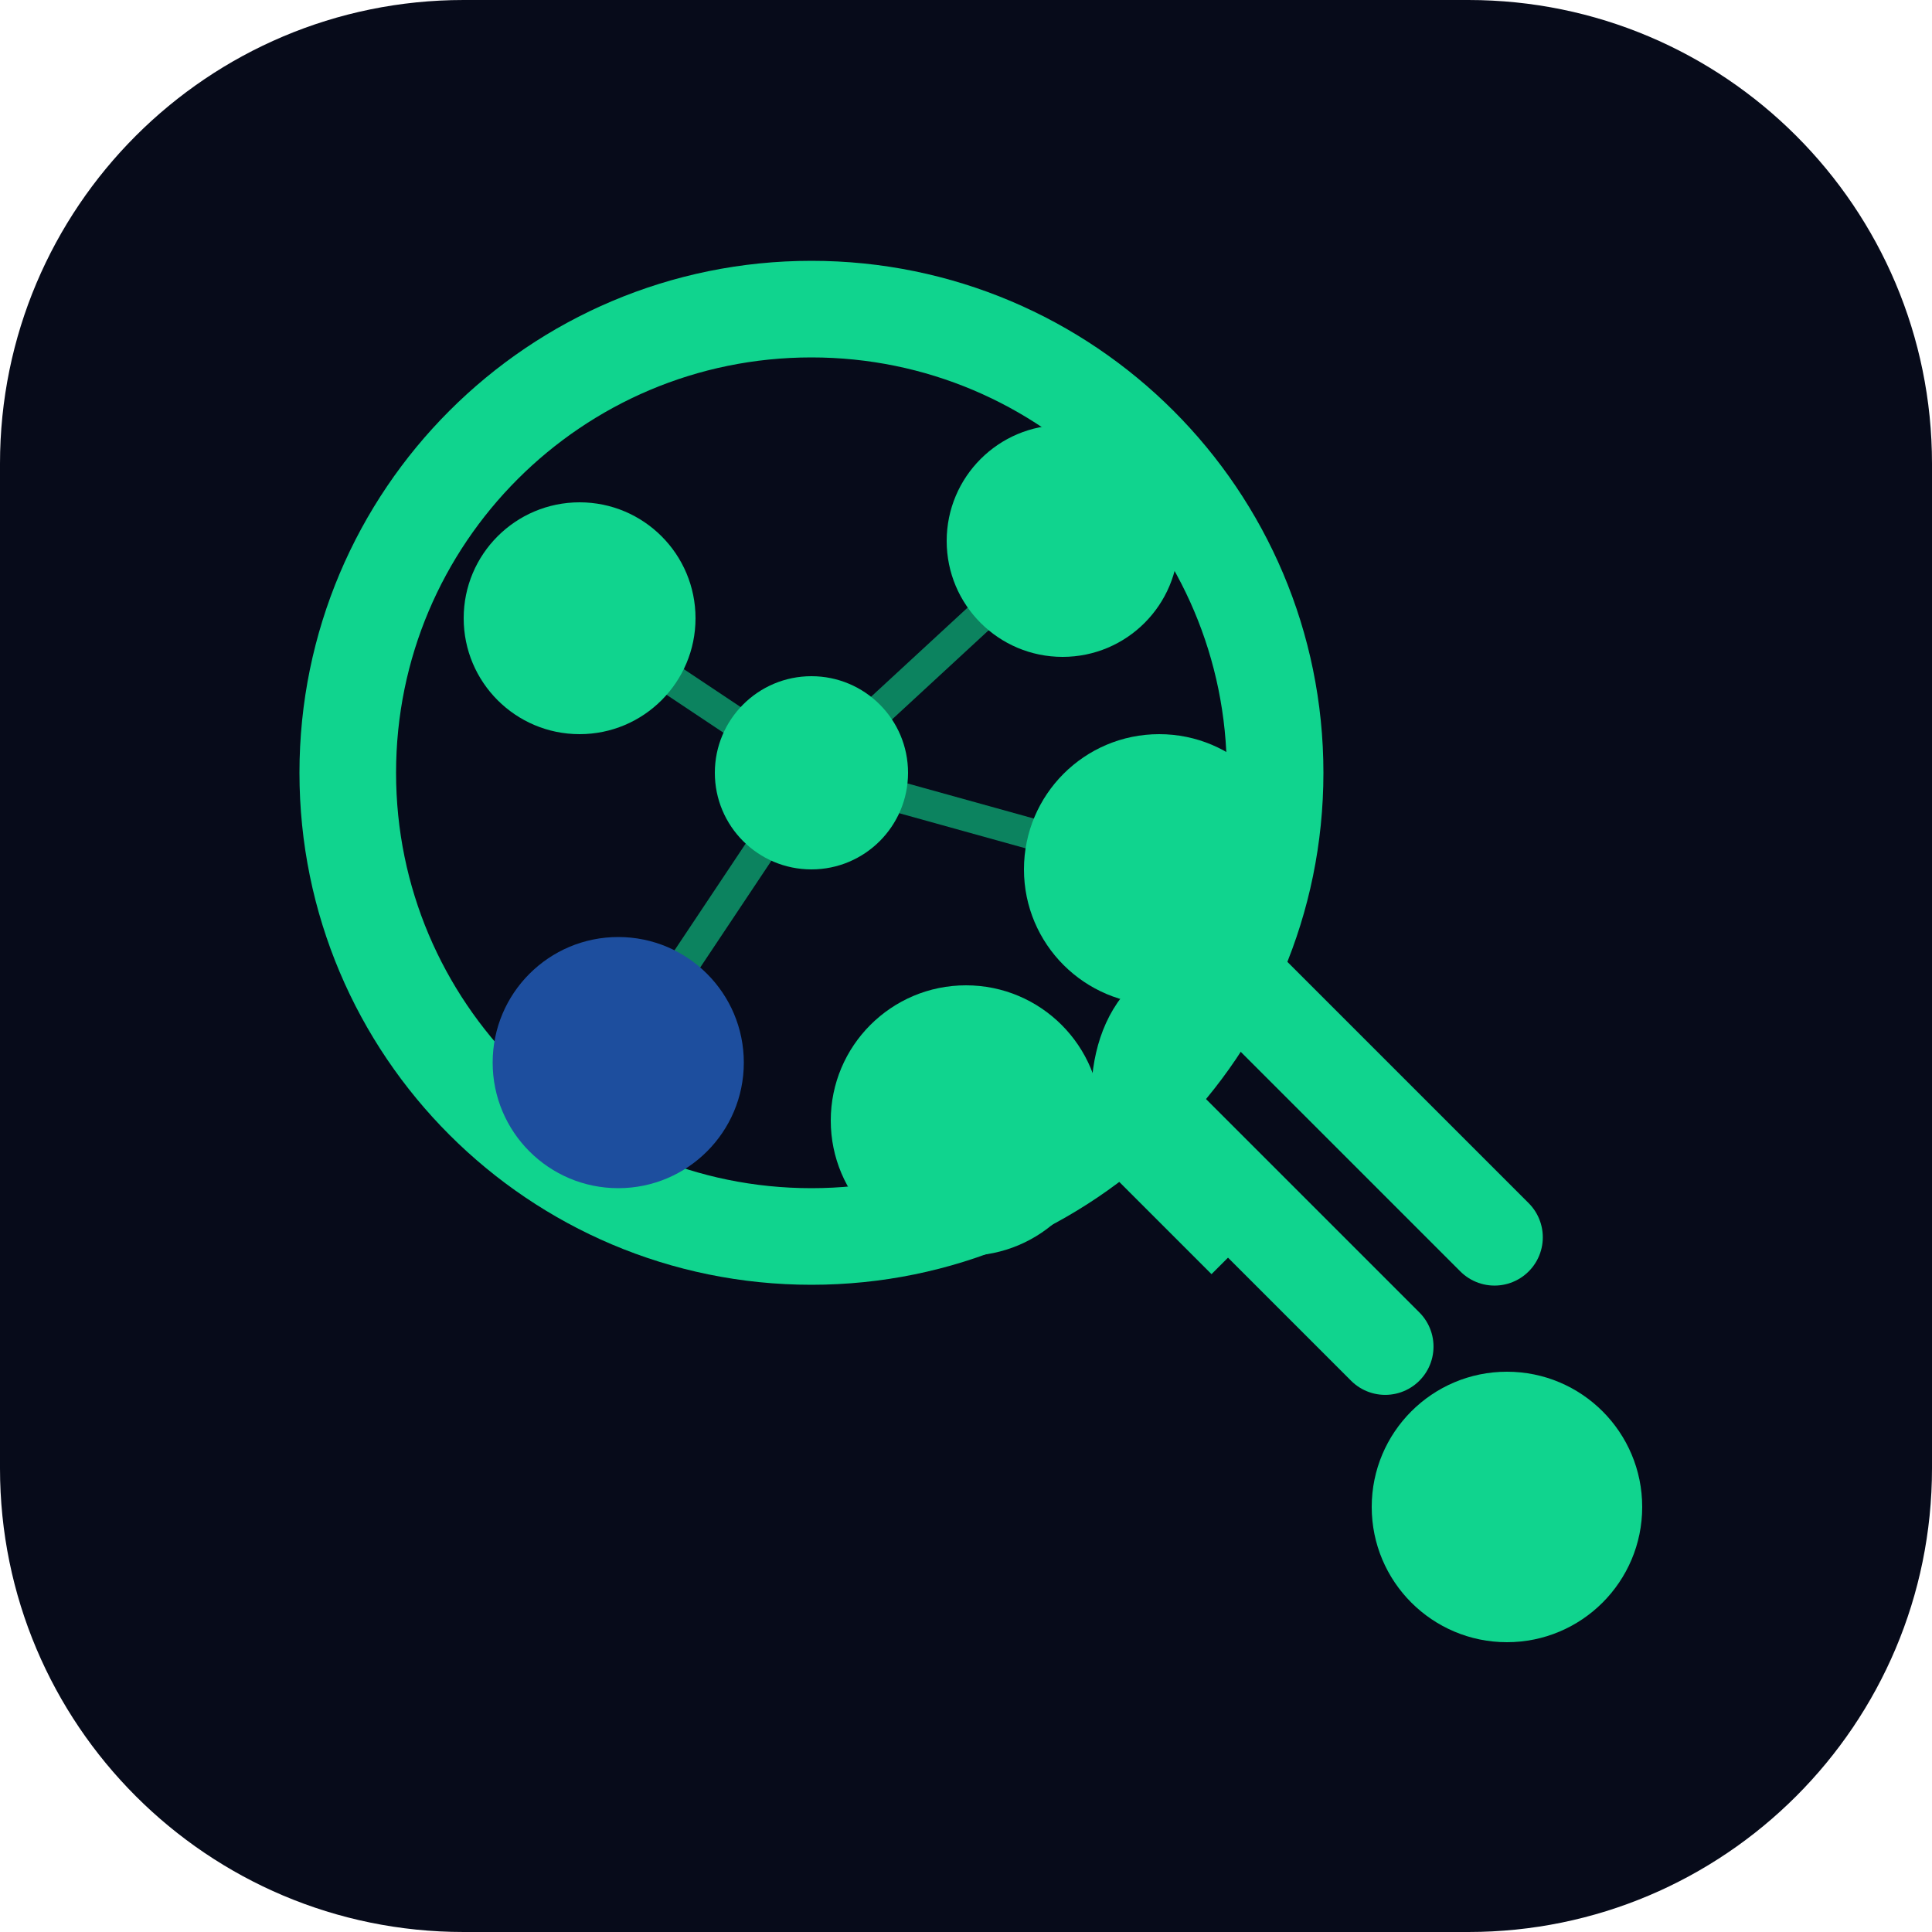
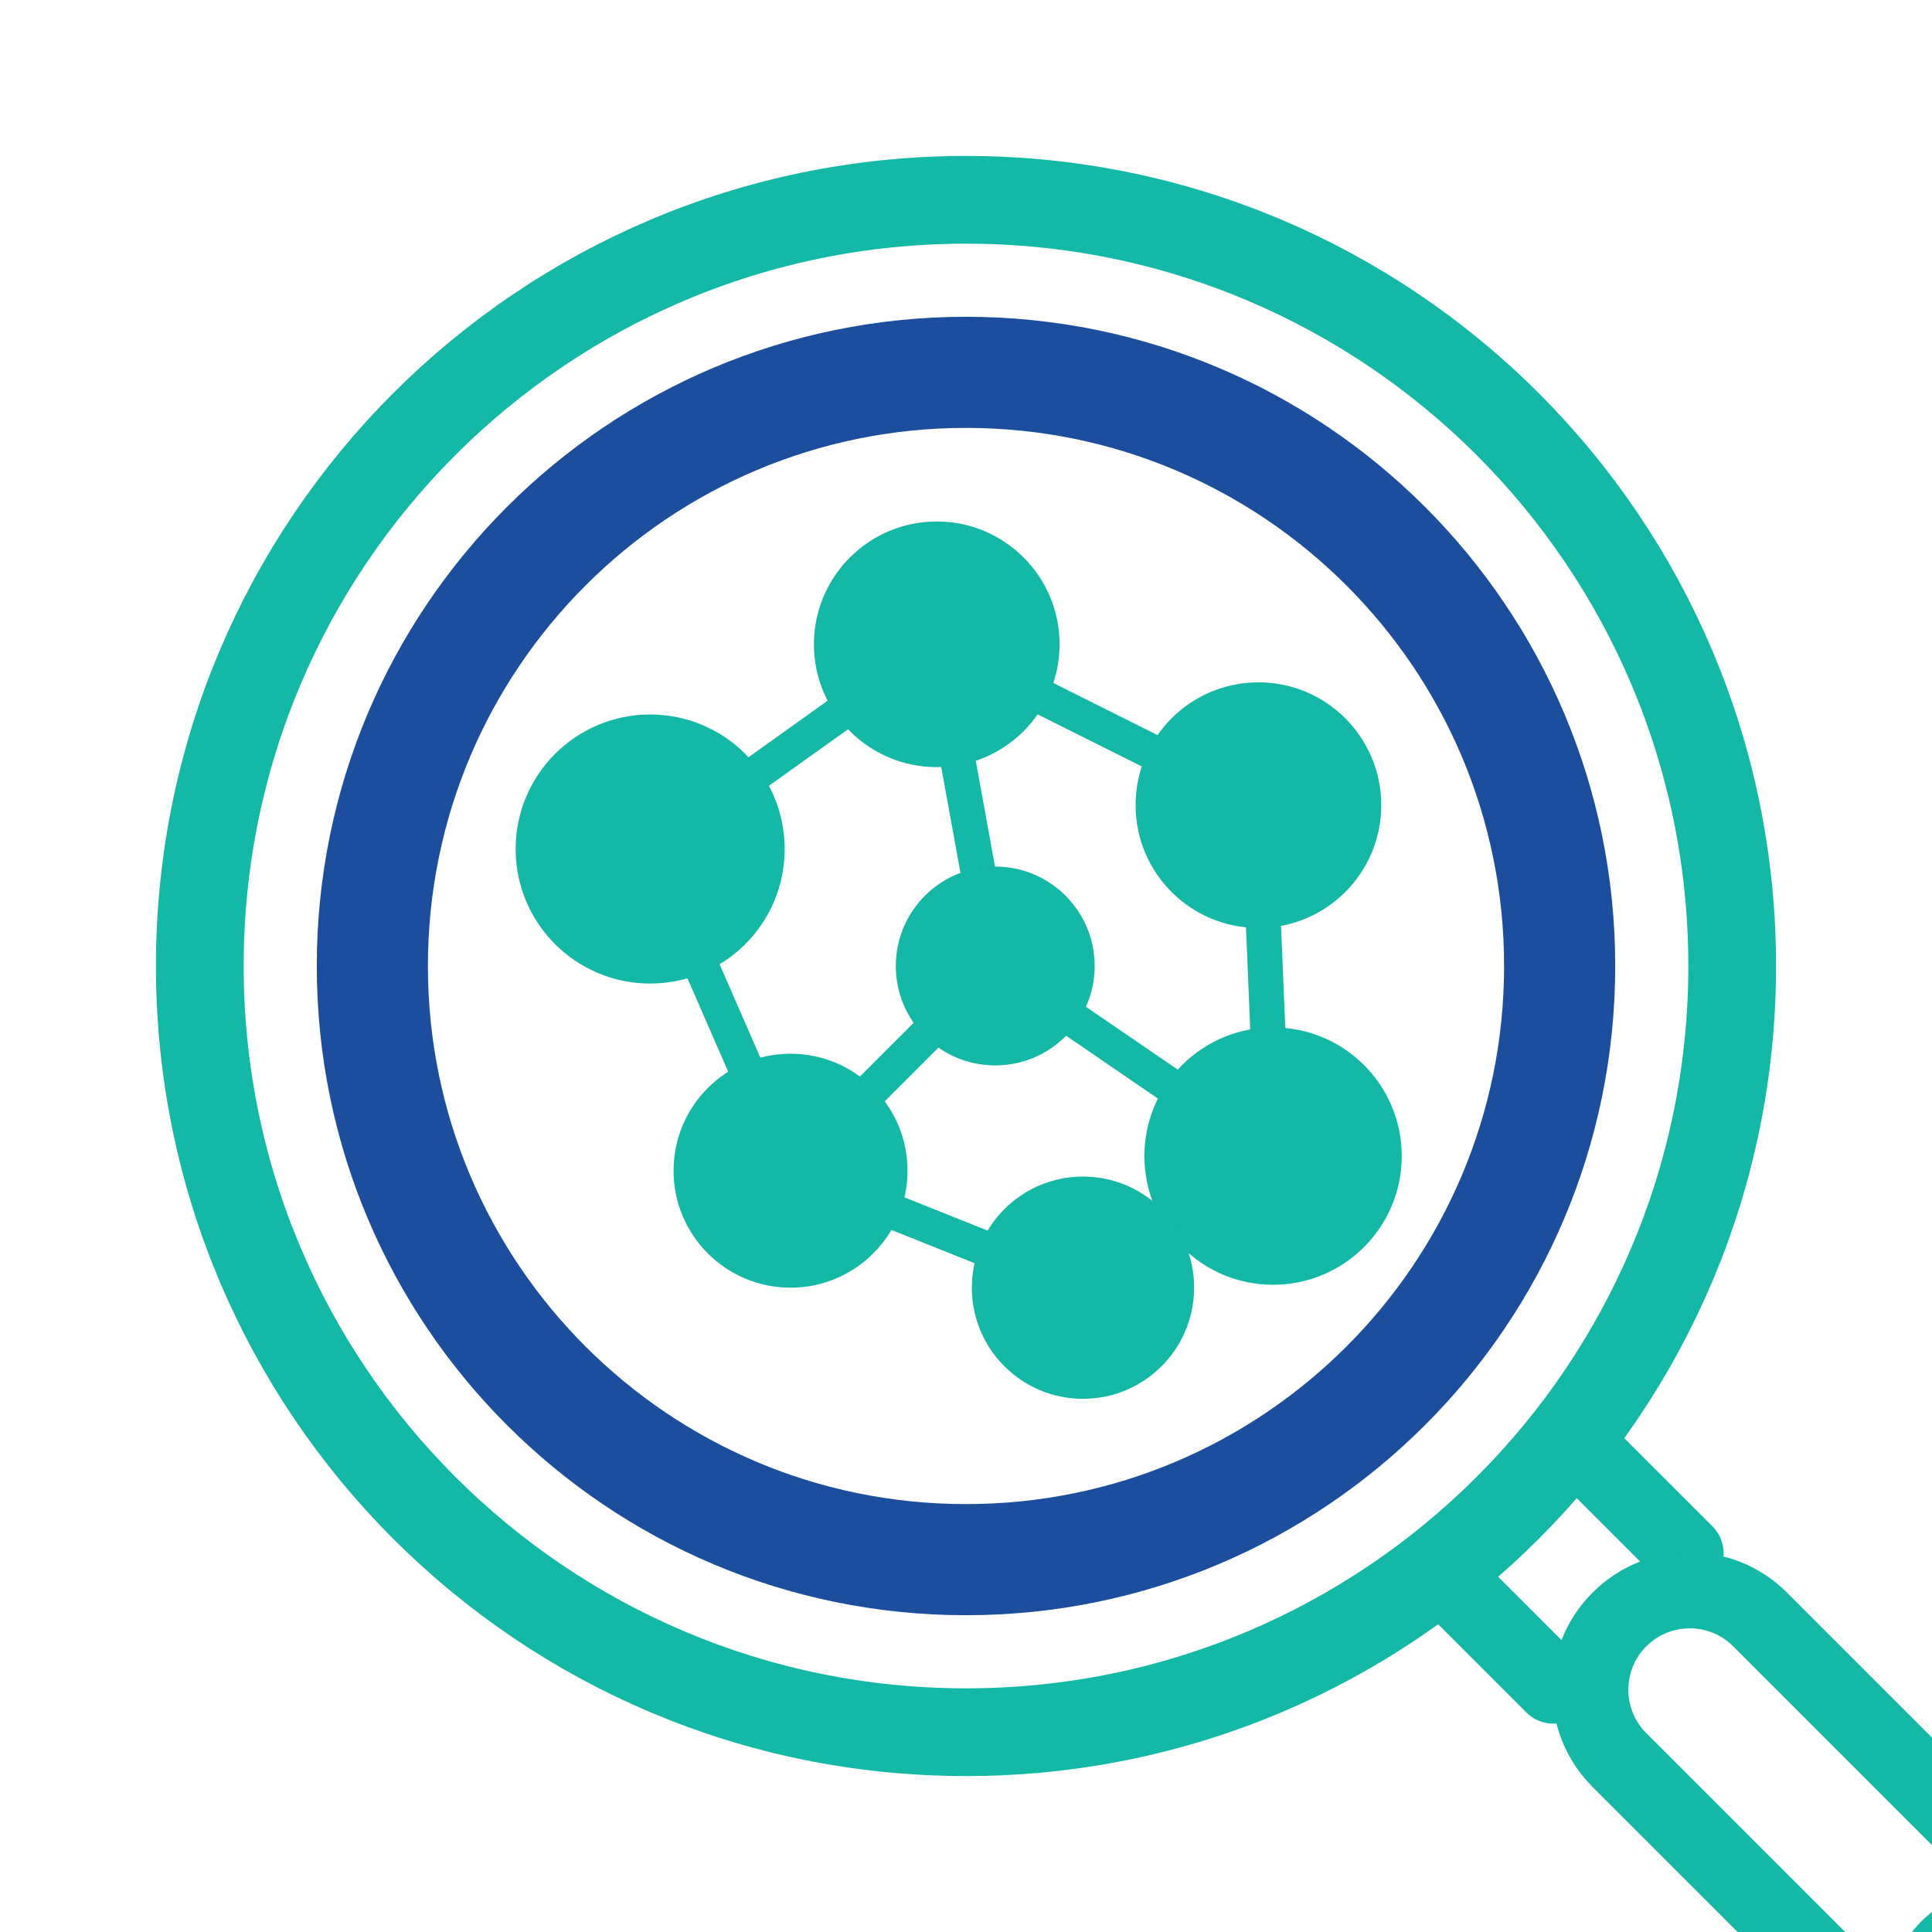
- <svg xmlns="http://www.w3.org/2000/svg" viewBox="0 0 100 100" fill="none">
-   <rect width="100" height="100" rx="24" fill="#070b1a" />
-   <circle cx="42" cy="40" r="24" stroke="#10d48e" stroke-width="5" />
-   <g stroke="#10d48e" stroke-opacity="0.6" stroke-width="1.6">
-     <line x1="42" y1="40" x2="30" y2="32" />
-     <line x1="42" y1="40" x2="55" y2="28" />
-     <line x1="42" y1="40" x2="60" y2="45" />
-     <line x1="42" y1="40" x2="32" y2="55" />
+ <svg xmlns="http://www.w3.org/2000/svg" viewBox="0 0 1024 1024" fill="none">
+   <g transform="translate(512 512) scale(1.55) translate(-460 -400)">
+     <g transform="rotate(45 460 400)">
+       <line x1="722" y1="368" x2="776" y2="368" stroke="#14b8a6" stroke-width="26" stroke-linecap="round" />
+       <line x1="722" y1="432" x2="776" y2="432" stroke="#14b8a6" stroke-width="26" stroke-linecap="round" />
+       <rect x="776" y="366" width="200" height="68" rx="34" stroke="#14b8a6" stroke-width="26" />
+       <circle cx="960" cy="400" r="38" fill="#14b8a6" />
+     </g>
+     <circle cx="460" cy="400" r="262" stroke="#14b8a6" stroke-width="30" />
+     <circle cx="460" cy="400" r="203" stroke="#1d4e9e" stroke-width="38" />
+     <g stroke="#14b8a6" stroke-width="12" stroke-linecap="round">
+       <line x1="450" y1="290" x2="352" y2="360" />
+       <line x1="450" y1="290" x2="560" y2="345" />
+       <line x1="352" y1="360" x2="400" y2="470" />
+       <line x1="560" y1="345" x2="565" y2="465" />
+       <line x1="400" y1="470" x2="500" y2="510" />
+       <line x1="565" y1="465" x2="500" y2="510" />
+       <line x1="450" y1="290" x2="470" y2="400" />
+       <line x1="470" y1="400" x2="400" y2="470" />
+       <line x1="470" y1="400" x2="565" y2="465" />
+     </g>
+     <circle cx="450" cy="290" r="42" fill="#14b8a6" />
+     <circle cx="352" cy="360" r="46" fill="#14b8a6" />
+     <circle cx="560" cy="345" r="42" fill="#14b8a6" />
+     <circle cx="470" cy="400" r="34" fill="#14b8a6" />
+     <circle cx="400" cy="470" r="40" fill="#14b8a6" />
+     <circle cx="565" cy="465" r="44" fill="#14b8a6" />
+     <circle cx="500" cy="510" r="38" fill="#14b8a6" />
  </g>
-   <circle cx="42" cy="40" r="5" fill="#10d48e" />
-   <circle cx="30" cy="32" r="6" fill="#10d48e" />
-   <circle cx="55" cy="28" r="6" fill="#10d48e" />
-   <circle cx="60" cy="45" r="7" fill="#10d48e" />
-   <circle cx="32" cy="55" r="6.5" fill="#1d4e9e" />
-   <circle cx="50" cy="58" r="7" fill="#10d48e" />
-   <rect x="58" y="58" width="8" height="6" transform="rotate(45 62 61)" fill="#10d48e" />
-   <g transform="rotate(-45 42 40)">
-     <line x1="42" y1="64" x2="42" y2="82" stroke="#10d48e" stroke-width="5" stroke-linecap="round" />
-     <line x1="50" y1="64" x2="50" y2="82" stroke="#10d48e" stroke-width="5" stroke-linecap="round" />
-     <path d="M42 64 Q46 60 50 64" stroke="#10d48e" stroke-width="5" fill="none" />
-   </g>
-   <circle cx="78" cy="78" r="7" fill="#10d48e" />
</svg>
